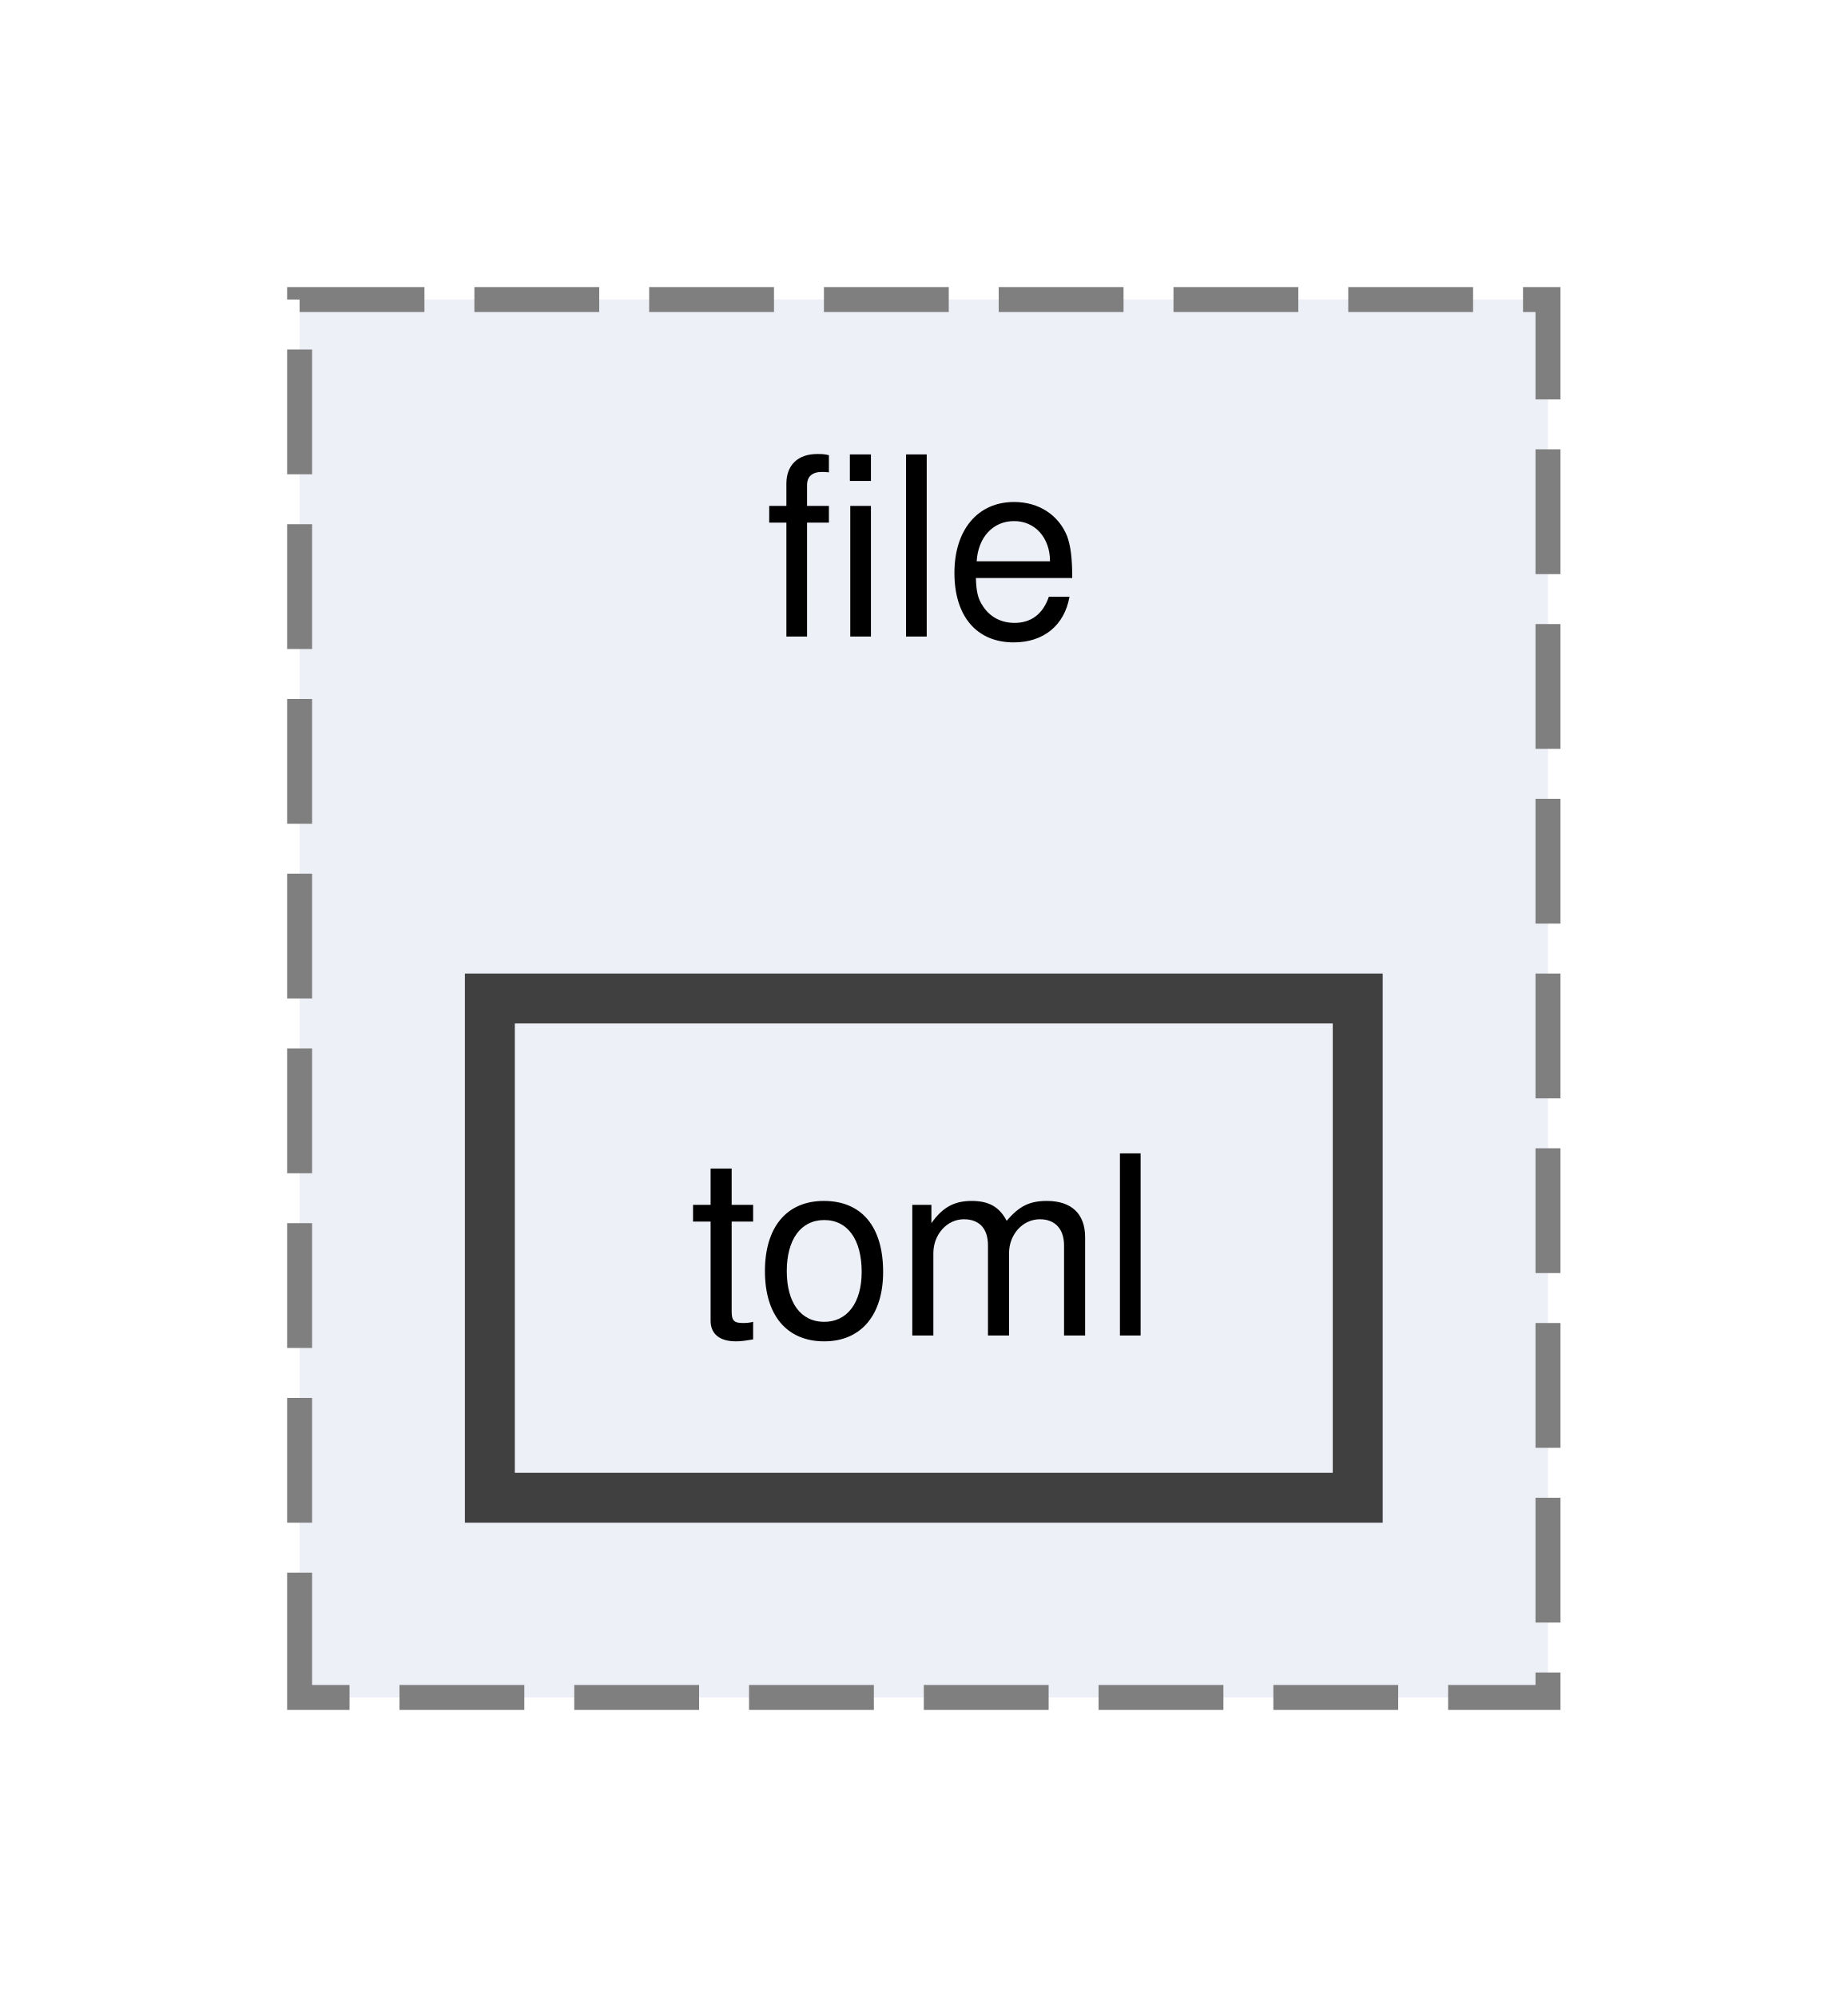
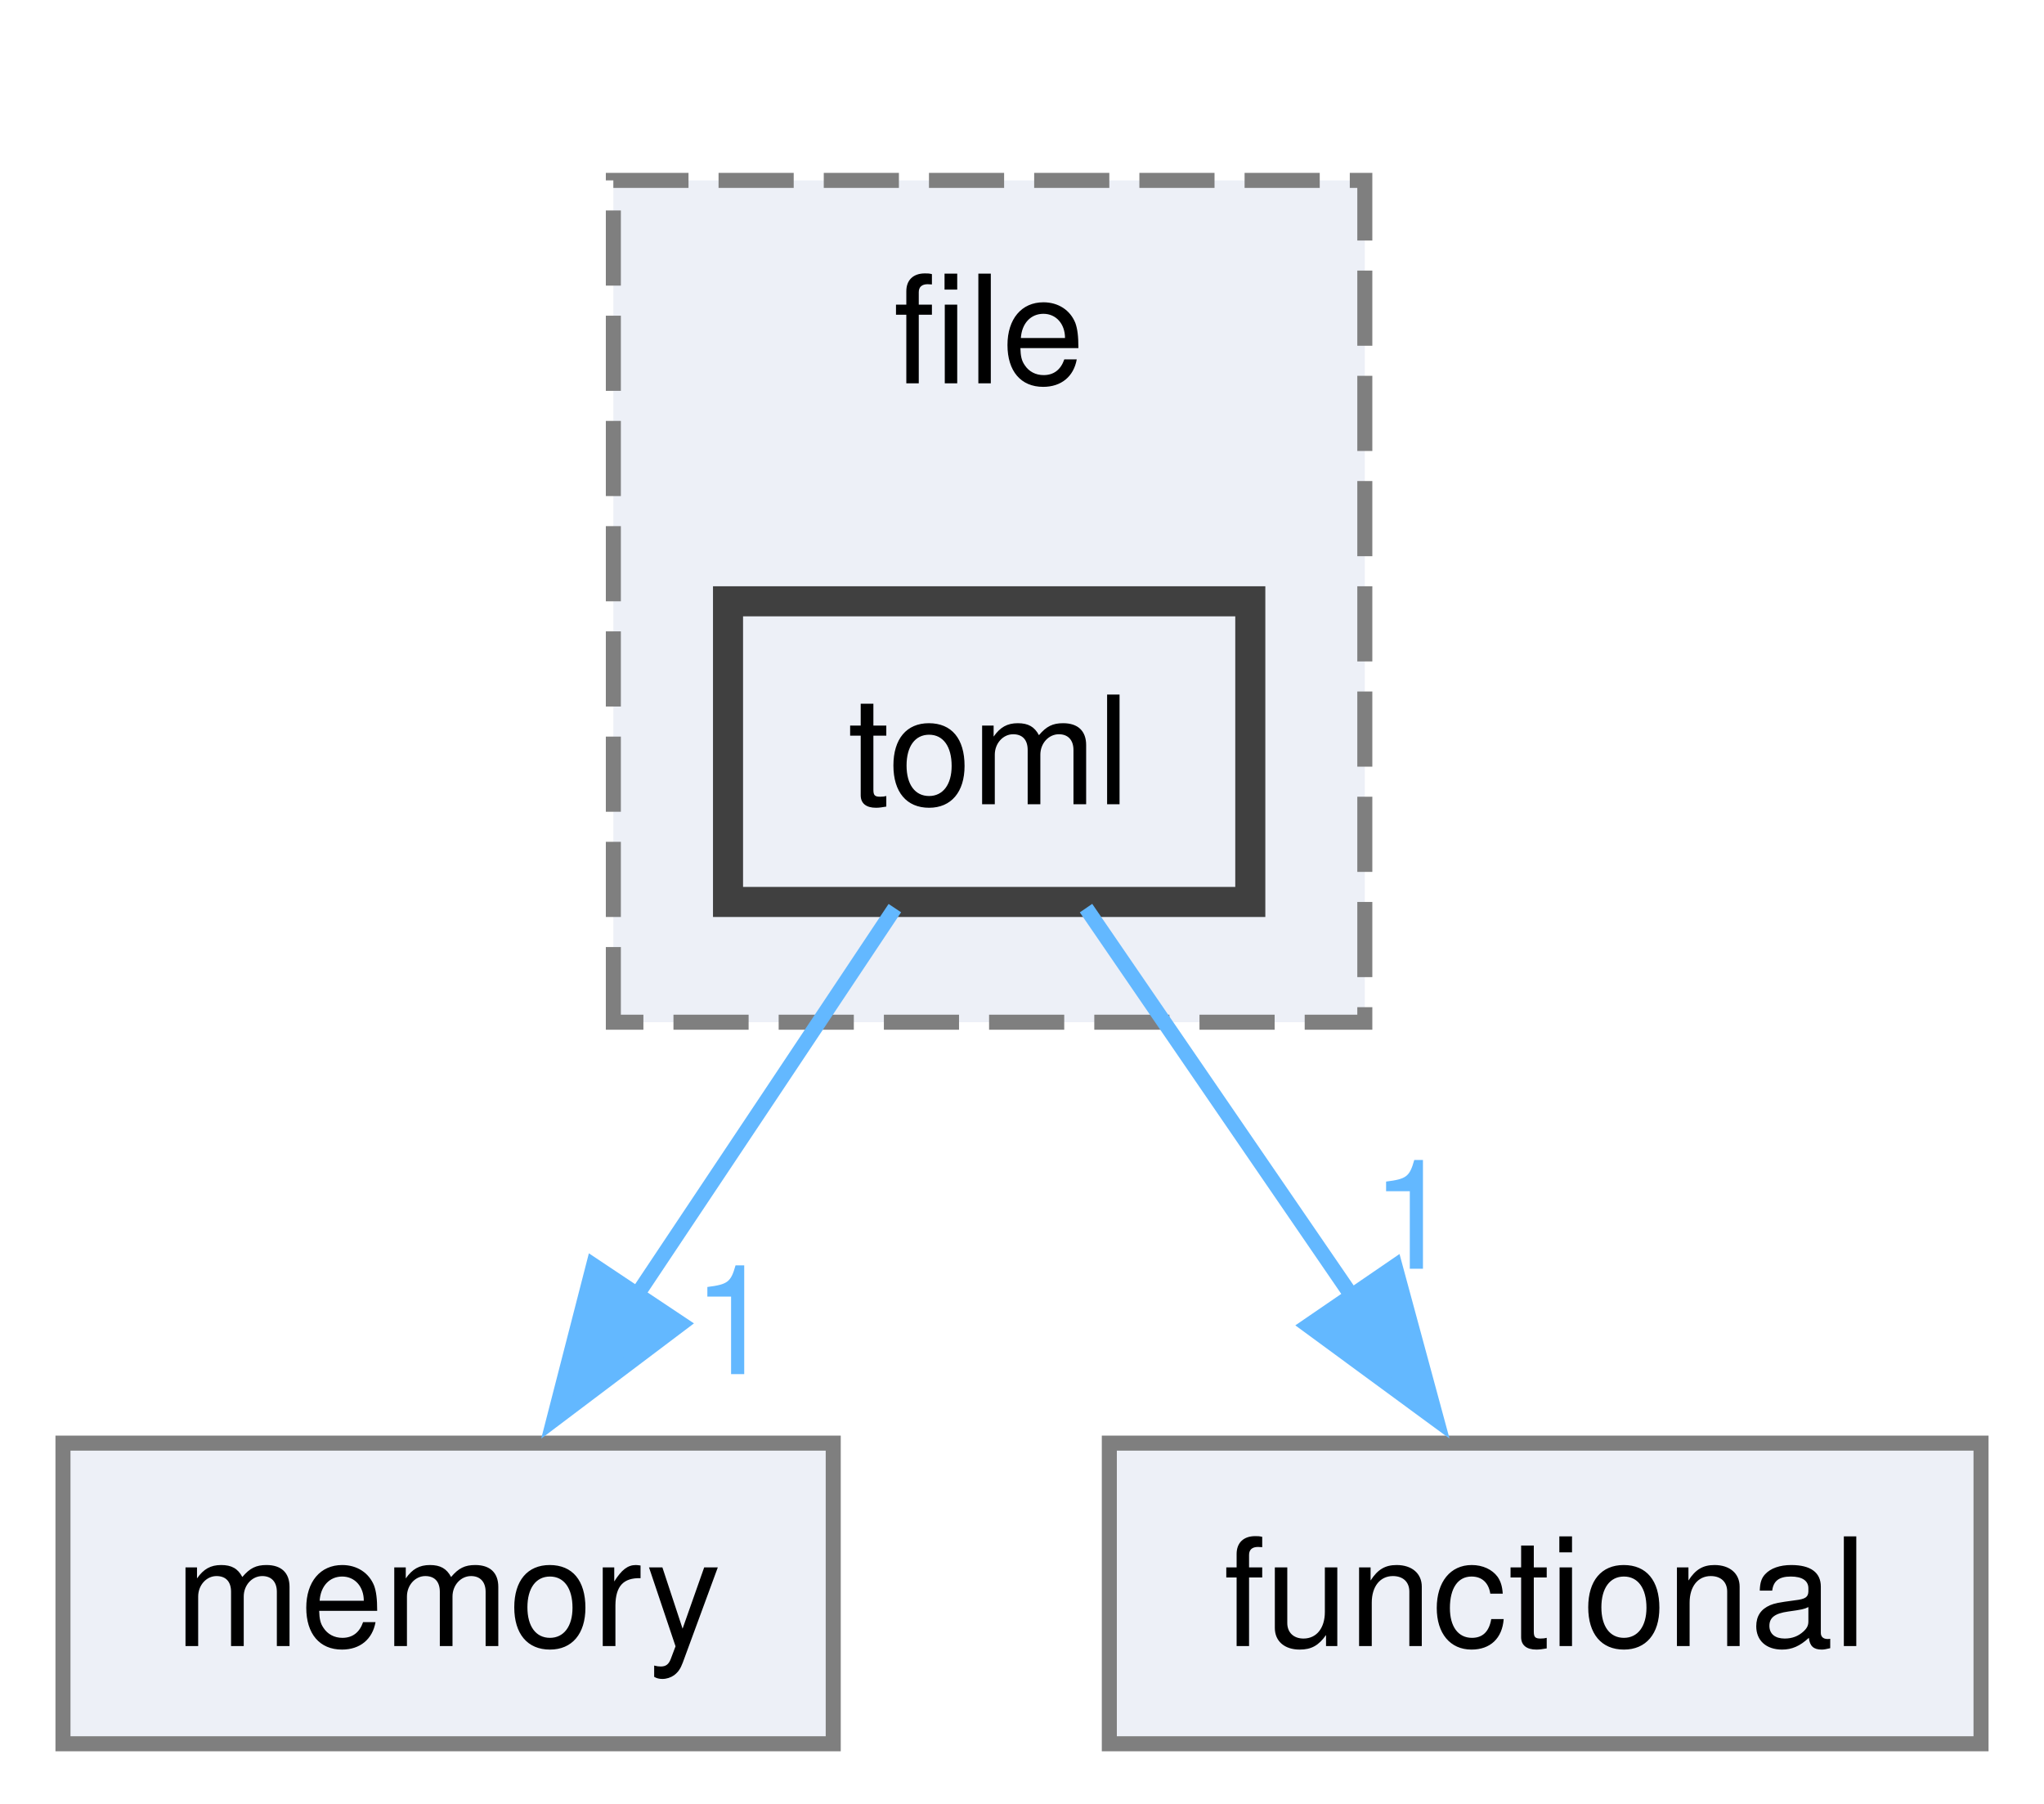
- <svg xmlns="http://www.w3.org/2000/svg" xmlns:xlink="http://www.w3.org/1999/xlink" width="74pt" height="80pt" viewBox="0.00 0.00 74.00 80.00">
-   <g id="graph0" class="graph" transform="scale(1 1) rotate(0) translate(4 76)">
+ <svg xmlns="http://www.w3.org/2000/svg" xmlns:xlink="http://www.w3.org/1999/xlink" width="136pt" height="120pt" viewBox="0.00 0.00 135.62 120.00">
+   <g id="graph0" class="graph" transform="scale(1 1) rotate(0) translate(4 116)">
    <g id="clust1" class="cluster">
      <g id="a_clust1">
        <a xlink:href="dir_eb781131aef4cc572745b4049f1eb7a4.html" target="_top" xlink:title="file">
-           <polygon fill="#edf0f7" stroke="#7f7f7f" stroke-dasharray="5,2" points="8,-8 8,-64 58,-64 58,-8 8,-8" />
-           <text text-anchor="middle" x="33" y="-50.5" font-family="Helvetica,sans-Serif" font-size="10.00">file</text>
+           <polygon fill="#edf0f7" stroke="#7f7f7f" stroke-dasharray="5,2" points="36.62,-48 36.62,-104 86.62,-104 86.62,-48 36.62,-48" />
+           <text text-anchor="middle" x="61.62" y="-90.5" font-family="Helvetica,sans-Serif" font-size="10.00">file</text>
        </a>
      </g>
    </g>
    <g id="node1" class="node">
      <g id="a_node1">
        <a xlink:href="dir_1e29c9f6144bee6d935df8f1d207370e.html" target="_top" xlink:title="toml">
-           <polygon fill="#edf0f7" stroke="#404040" stroke-width="2" points="50.38,-36 15.62,-36 15.62,-16 50.38,-16 50.38,-36" />
-           <text text-anchor="middle" x="33" y="-22.5" font-family="Helvetica,sans-Serif" font-size="10.00">toml</text>
+           <polygon fill="#edf0f7" stroke="#404040" stroke-width="2" points="79,-76 44.25,-76 44.25,-56 79,-56 79,-76" />
+           <text text-anchor="middle" x="61.62" y="-62.5" font-family="Helvetica,sans-Serif" font-size="10.00">toml</text>
+         </a>
+       </g>
+     </g>
+     <g id="node2" class="node">
+       <g id="a_node2">
+         <a xlink:href="dir_1aa0937a4a9412407eb660e5af0032ea.html" target="_top" xlink:title="memory">
+           <polygon fill="#edf0f7" stroke="#7f7f7f" points="51.25,-20 0,-20 0,0 51.25,0 51.25,-20" />
+           <text text-anchor="middle" x="25.62" y="-6.5" font-family="Helvetica,sans-Serif" font-size="10.00">memory</text>
+         </a>
+       </g>
+     </g>
+     <g id="edge1" class="edge">
+       <g id="a_edge1">
+         <a xlink:href="dir_000033_000021.html" target="_top">
+           <path fill="none" stroke="#63b8ff" d="M55.35,-55.59C50.61,-48.47 43.93,-38.45 38.1,-29.72" />
+           <polygon fill="#63b8ff" stroke="#63b8ff" points="41.12,-27.94 32.66,-21.56 35.3,-31.82 41.12,-27.94" />
+         </a>
+       </g>
+       <g id="a_edge1-headlabel">
+         <a xlink:href="dir_000033_000021.html" target="_top" xlink:title="1">
+           <text text-anchor="middle" x="44.64" y="-24.59" font-family="Helvetica,sans-Serif" font-size="10.00" fill="#63b8ff">1</text>
+         </a>
+       </g>
+     </g>
+     <g id="node3" class="node">
+       <g id="a_node3">
+         <a xlink:href="dir_4635548b7b2d89917506b2b9cacb7594.html" target="_top" xlink:title="functional">
+           <polygon fill="#edf0f7" stroke="#7f7f7f" points="127.62,-20 69.62,-20 69.62,0 127.62,0 127.62,-20" />
+           <text text-anchor="middle" x="98.62" y="-6.5" font-family="Helvetica,sans-Serif" font-size="10.00">functional</text>
+         </a>
+       </g>
+     </g>
+     <g id="edge2" class="edge">
+       <g id="a_edge2">
+         <a xlink:href="dir_000033_000013.html" target="_top">
+           <path fill="none" stroke="#63b8ff" d="M68.07,-55.59C72.95,-48.47 79.82,-38.45 85.8,-29.72" />
+           <polygon fill="#63b8ff" stroke="#63b8ff" points="88.63,-31.77 91.4,-21.55 82.86,-27.82 88.63,-31.77" />
+         </a>
+       </g>
+       <g id="a_edge2-headlabel">
+         <a xlink:href="dir_000033_000013.html" target="_top" xlink:title="1">
+           <text text-anchor="middle" x="89.8" y="-31.6" font-family="Helvetica,sans-Serif" font-size="10.00" fill="#63b8ff">1</text>
        </a>
      </g>
    </g>
  </g>
</svg>
